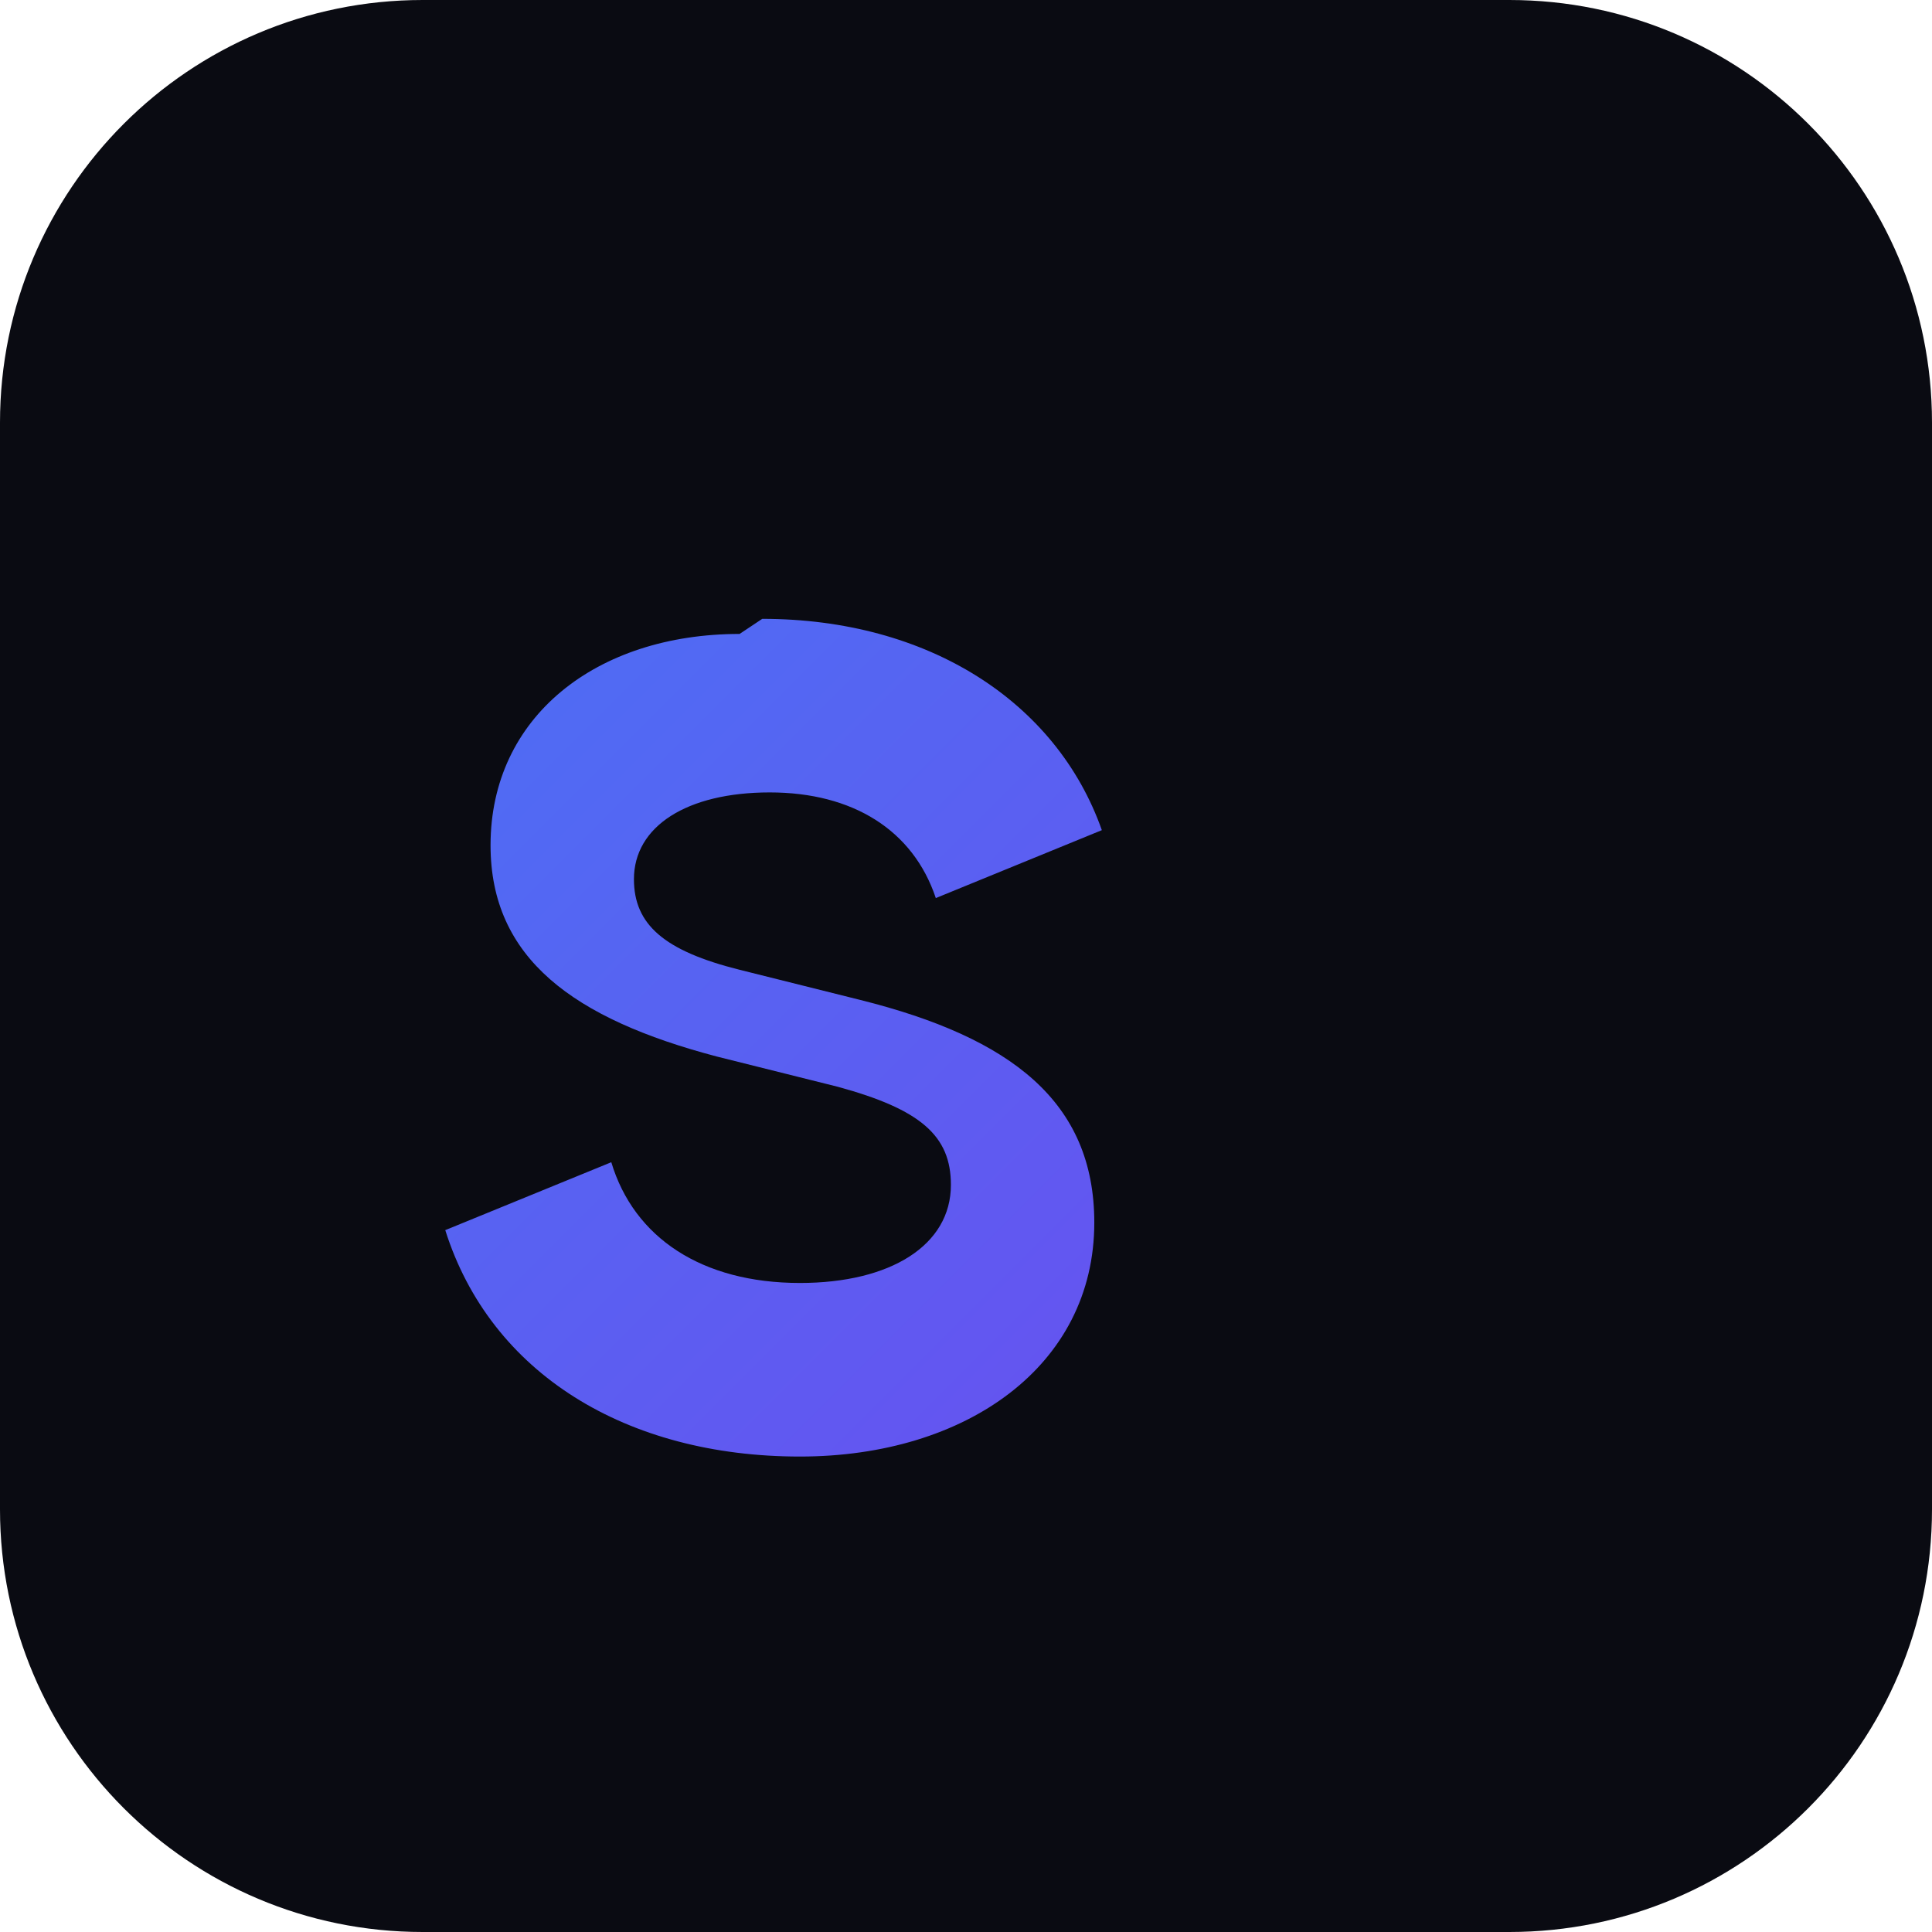
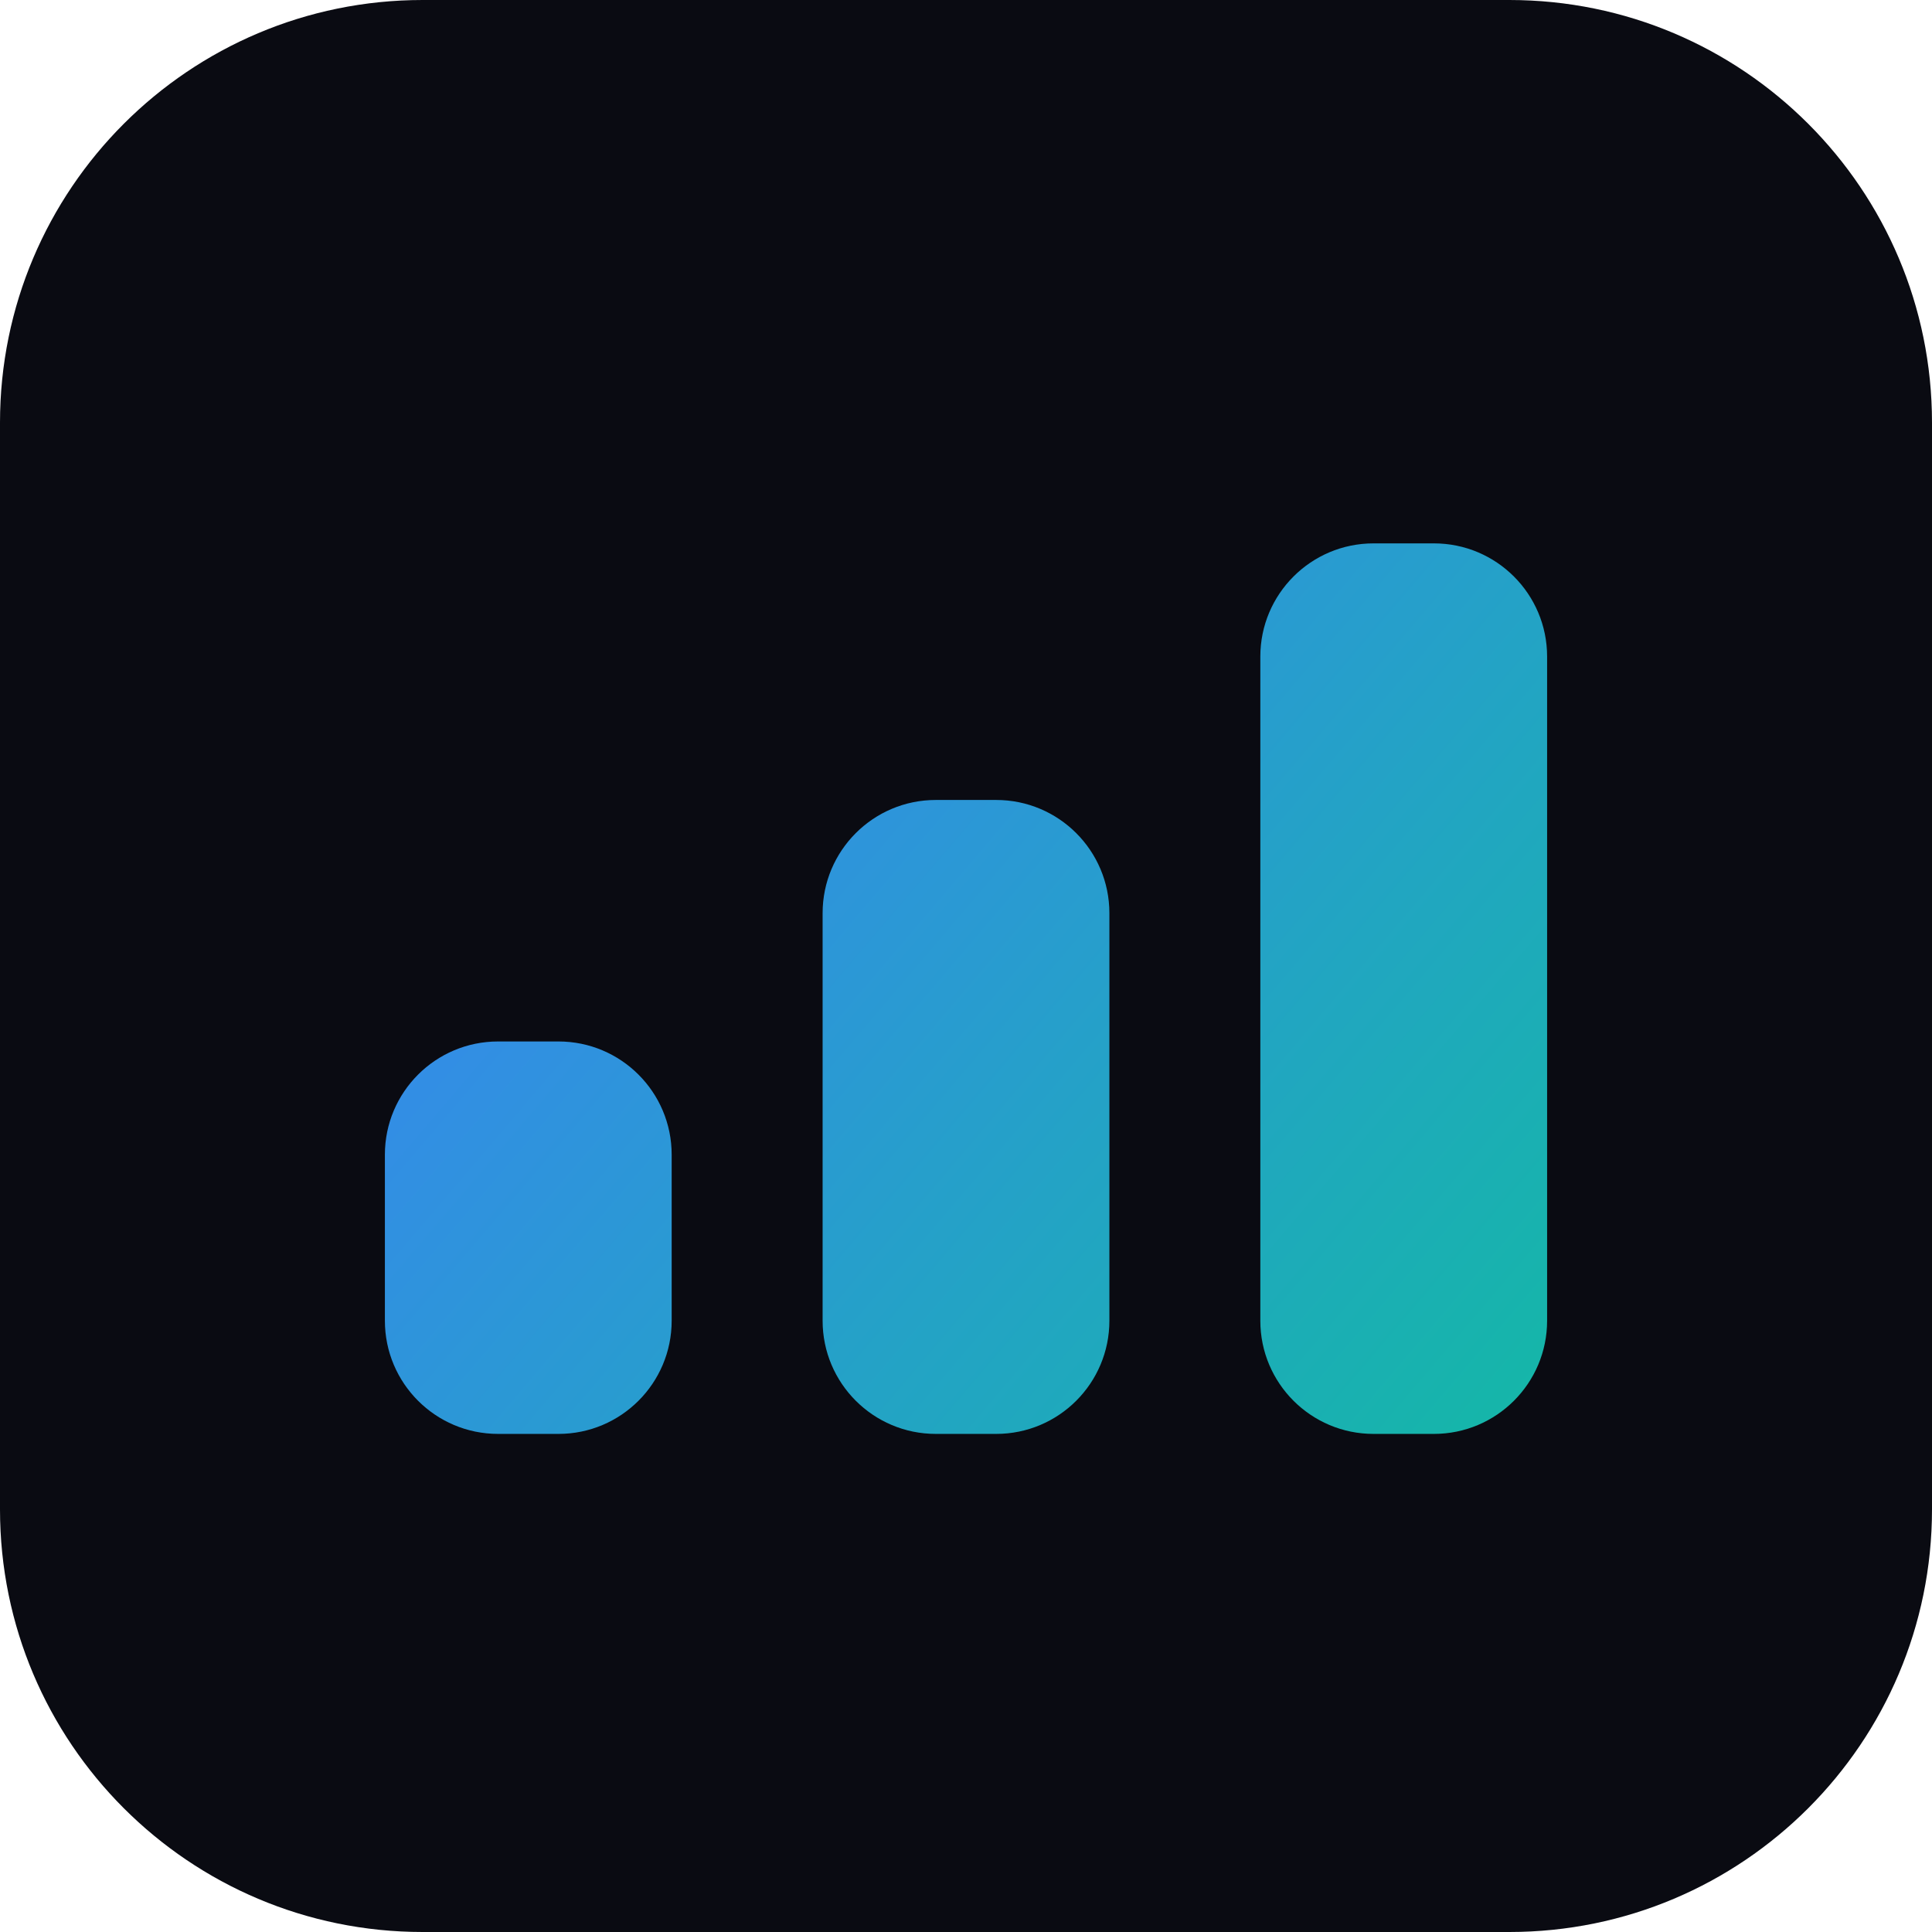
<svg xmlns="http://www.w3.org/2000/svg" width="512" height="512" viewBox="0 0 512 512" fill="none">
  <defs>
-     <linearGradient id="g" x1="0" y1="0" x2="512" y2="512" gradientUnits="userSpaceOnUse">
+     <linearGradient id="bars" x1="120" y1="150" x2="404" y2="392" gradientUnits="userSpaceOnUse">
      <stop stop-color="#3b82f6" />
-       <stop offset="1" stop-color="#7c3aed" />
+       <stop offset="1" stop-color="#14b8a6" />
    </linearGradient>
  </defs>
  <rect width="512" height="512" rx="112" fill="#0a0b12" />
-   <path d="M196 168c-38 0-66 22-66 56 0 30 22 46 60 56l32 8c22 6 30 13 30 26 0 16-16 26-40 26-26 0-44-12-50-32l-44 18c12 38 48 60 94 60 44 0 78-24 78-62 0-32-22-49-62-59l-32-8c-20-5-28-12-28-24 0-14 14-23 36-23 22 0 38 10 44 28l44-18c-12-34-46-56-90-56Z" fill="url(#g)" />
+   <g fill="url(#bars)">
+     <rect x="102" y="276" width="76" height="104" rx="30" />
+     <rect x="218" y="212" width="76" height="168" rx="30" />
+     <rect x="334" y="144" width="76" height="236" rx="30" />
+   </g>
</svg>
